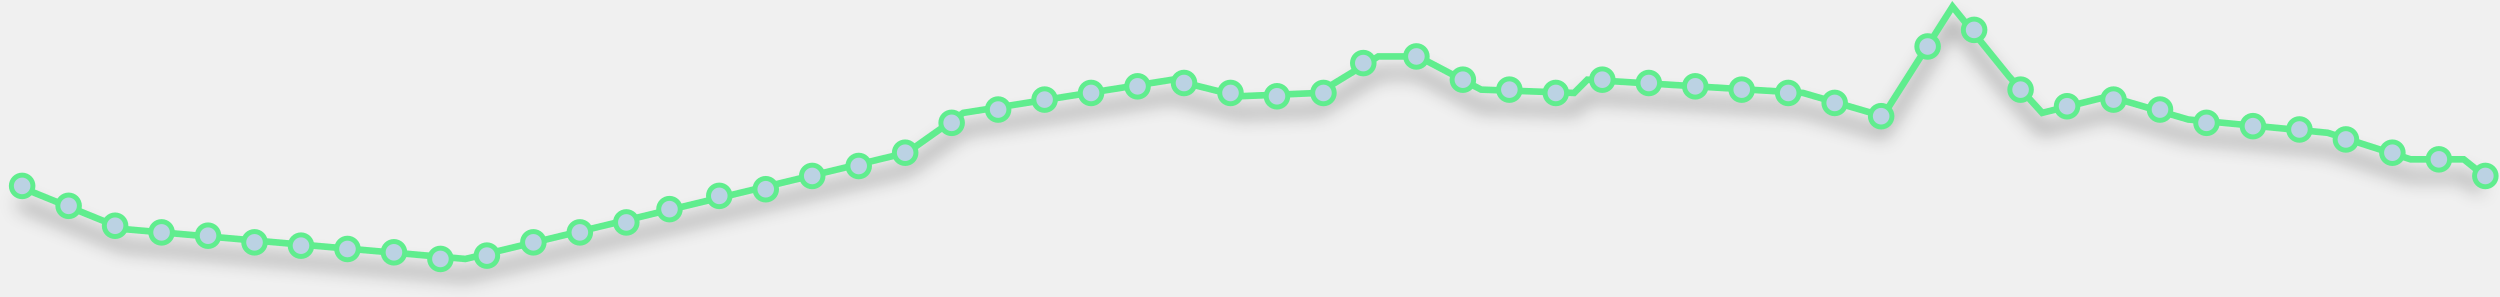
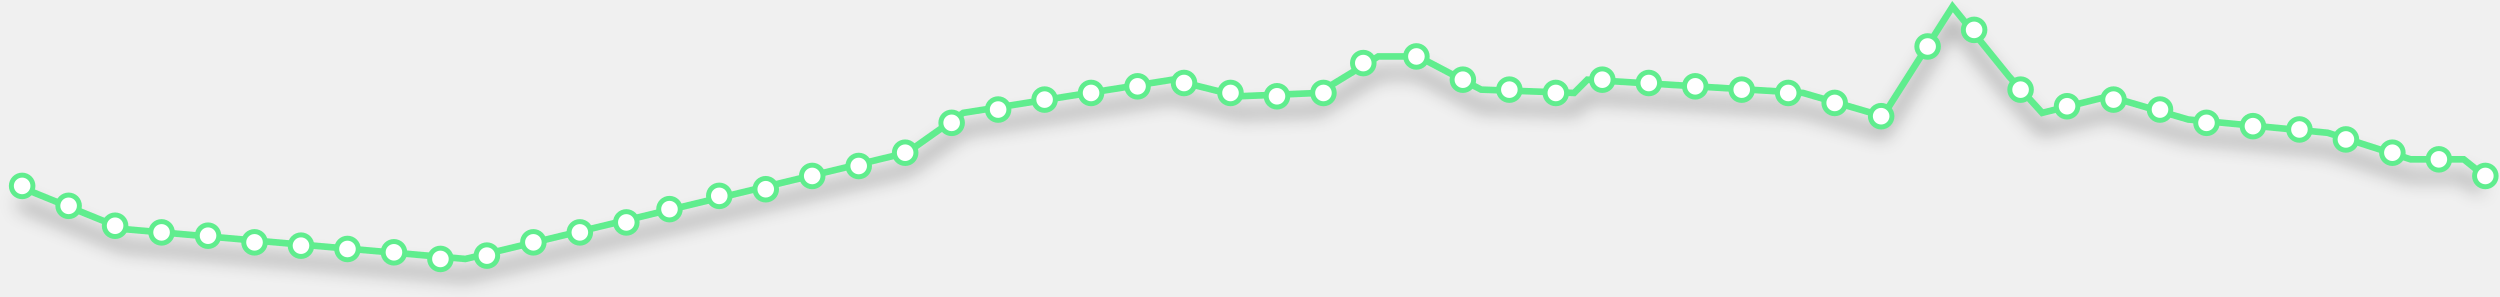
<svg xmlns="http://www.w3.org/2000/svg" preserveAspectRatio="none" overflow="visible" style="display: block;" width="753.086" height="89.304" viewBox="0 0 753.086 89.304" fill="none">
  <g id="Line/Last Week Out">
    <g id="Path" filter="url(#filter0_d_0_109)">
      <path d="M5.669 56.183L37.169 69.002L140.169 78.002L273.169 46.002L290.169 34.002L353.169 24.002L373.169 29.002L397.169 28.002L415.169 17.002H427.169L446.169 27.002L474.169 28.002L478.169 24.002L543.169 28.002L567.169 35.002L588.169 2.002L605.169 23.002L615.169 34.002L635.169 29.002L659.169 36.002L701.169 40.002L726.169 48.002H742.169L747.169 52.002" stroke-width="2" stroke="#60ED8E" />
    </g>
    <g id="Points">
-       <path id="Point" d="M9.919 56.002C9.919 57.797 8.464 59.252 6.669 59.252C4.874 59.252 3.419 57.797 3.419 56.002C3.419 54.207 4.874 52.752 6.669 52.752C8.464 52.752 9.919 54.207 9.919 56.002Z" fill="#bbd2e3" stroke-width="1.5" stroke="#60ED8E" />
-       <path id="Point_2" d="M23.919 62.002C23.919 63.797 22.464 65.252 20.669 65.252C18.874 65.252 17.419 63.797 17.419 62.002C17.419 60.207 18.874 58.752 20.669 58.752C22.464 58.752 23.919 60.207 23.919 62.002Z" fill="#bbd2e3" stroke-width="1.5" stroke="#60ED8E" />
-       <path id="Point_3" d="M37.919 68.002C37.919 69.796 36.464 71.252 34.669 71.252C32.874 71.252 31.419 69.796 31.419 68.002C31.419 66.207 32.874 64.752 34.669 64.752C36.464 64.752 37.919 66.207 37.919 68.002Z" fill="#bbd2e3" stroke-width="1.5" stroke="#60ED8E" />
-       <path id="Point_4" d="M51.919 70.002C51.919 71.796 50.464 73.252 48.669 73.252C46.874 73.252 45.419 71.796 45.419 70.002C45.419 68.207 46.874 66.752 48.669 66.752C50.464 66.752 51.919 68.207 51.919 70.002Z" fill="#bbd2e3" stroke-width="1.5" stroke="#60ED8E" />
-       <path id="Point_5" d="M65.919 71.002C65.919 72.796 64.464 74.252 62.669 74.252C60.874 74.252 59.419 72.796 59.419 71.002C59.419 69.207 60.874 67.752 62.669 67.752C64.464 67.752 65.919 69.207 65.919 71.002Z" fill="#bbd2e3" stroke-width="1.5" stroke="#60ED8E" />
-       <path id="Point_6" d="M79.919 73.002C79.919 74.796 78.464 76.252 76.669 76.252C74.874 76.252 73.419 74.796 73.419 73.002C73.419 71.207 74.874 69.752 76.669 69.752C78.464 69.752 79.919 71.207 79.919 73.002Z" fill="#bbd2e3" stroke-width="1.5" stroke="#60ED8E" />
-       <path id="Point_7" d="M93.919 74.002C93.919 75.796 92.464 77.252 90.669 77.252C88.874 77.252 87.419 75.796 87.419 74.002C87.419 72.207 88.874 70.752 90.669 70.752C92.464 70.752 93.919 72.207 93.919 74.002Z" fill="#bbd2e3" stroke-width="1.5" stroke="#60ED8E" />
-       <path id="Point_8" d="M107.919 75.002C107.919 76.796 106.464 78.252 104.669 78.252C102.874 78.252 101.419 76.796 101.419 75.002C101.419 73.207 102.874 71.752 104.669 71.752C106.464 71.752 107.919 73.207 107.919 75.002Z" fill="#bbd2e3" stroke-width="1.5" stroke="#60ED8E" />
-       <path id="Point_9" d="M121.919 76.002C121.919 77.796 120.464 79.252 118.669 79.252C116.874 79.252 115.419 77.796 115.419 76.002C115.419 74.207 116.874 72.752 118.669 72.752C120.464 72.752 121.919 74.207 121.919 76.002Z" fill="#bbd2e3" stroke-width="1.5" stroke="#60ED8E" />
-       <path id="Point_10" d="M135.919 78.002C135.919 79.796 134.464 81.252 132.669 81.252C130.874 81.252 129.419 79.796 129.419 78.002C129.419 76.207 130.874 74.752 132.669 74.752C134.464 74.752 135.919 76.207 135.919 78.002Z" fill="#bbd2e3" stroke-width="1.5" stroke="#60ED8E" />
-       <path id="Point_11" d="M149.919 77.002C149.919 78.796 148.464 80.252 146.669 80.252C144.874 80.252 143.419 78.796 143.419 77.002C143.419 75.207 144.874 73.752 146.669 73.752C148.464 73.752 149.919 75.207 149.919 77.002Z" fill="#bbd2e3" stroke-width="1.5" stroke="#60ED8E" />
-       <path id="Point_12" d="M163.919 73.002C163.919 74.796 162.464 76.252 160.669 76.252C158.874 76.252 157.419 74.796 157.419 73.002C157.419 71.207 158.874 69.752 160.669 69.752C162.464 69.752 163.919 71.207 163.919 73.002Z" fill="#bbd2e3" stroke-width="1.5" stroke="#60ED8E" />
-       <path id="Point_13" d="M177.919 70.002C177.919 71.796 176.464 73.252 174.669 73.252C172.874 73.252 171.419 71.796 171.419 70.002C171.419 68.207 172.874 66.752 174.669 66.752C176.464 66.752 177.919 68.207 177.919 70.002Z" fill="#bbd2e3" stroke-width="1.5" stroke="#60ED8E" />
-       <path id="Point_14" d="M191.919 67.002C191.919 68.796 190.464 70.252 188.669 70.252C186.874 70.252 185.419 68.796 185.419 67.002C185.419 65.207 186.874 63.752 188.669 63.752C190.464 63.752 191.919 65.207 191.919 67.002Z" fill="#bbd2e3" stroke-width="1.5" stroke="#60ED8E" />
-       <path id="Point_15" d="M204.919 63.002C204.919 64.796 203.464 66.252 201.669 66.252C199.874 66.252 198.419 64.796 198.419 63.002C198.419 61.207 199.874 59.752 201.669 59.752C203.464 59.752 204.919 61.207 204.919 63.002Z" fill="#bbd2e3" stroke-width="1.5" stroke="#60ED8E" />
-       <path id="Point_16" d="M219.919 59.002C219.919 60.797 218.464 62.252 216.669 62.252C214.874 62.252 213.419 60.797 213.419 59.002C213.419 57.207 214.874 55.752 216.669 55.752C218.464 55.752 219.919 57.207 219.919 59.002Z" fill="#bbd2e3" stroke-width="1.5" stroke="#60ED8E" />
-       <path id="Point_17" d="M233.919 57.002C233.919 58.797 232.464 60.252 230.669 60.252C228.874 60.252 227.419 58.797 227.419 57.002C227.419 55.207 228.874 53.752 230.669 53.752C232.464 53.752 233.919 55.207 233.919 57.002Z" fill="#bbd2e3" stroke-width="1.5" stroke="#60ED8E" />
-       <path id="Point_18" d="M247.919 53.002C247.919 54.797 246.464 56.252 244.669 56.252C242.874 56.252 241.419 54.797 241.419 53.002C241.419 51.207 242.874 49.752 244.669 49.752C246.464 49.752 247.919 51.207 247.919 53.002Z" fill="#bbd2e3" stroke-width="1.5" stroke="#60ED8E" />
-       <path id="Point_19" d="M261.919 50.002C261.919 51.797 260.464 53.252 258.669 53.252C256.874 53.252 255.419 51.797 255.419 50.002C255.419 48.207 256.874 46.752 258.669 46.752C260.464 46.752 261.919 48.207 261.919 50.002Z" fill="#bbd2e3" stroke-width="1.5" stroke="#60ED8E" />
-       <path id="Point_20" d="M275.919 46.002C275.919 47.797 274.464 49.252 272.669 49.252C270.874 49.252 269.419 47.797 269.419 46.002C269.419 44.207 270.874 42.752 272.669 42.752C274.464 42.752 275.919 44.207 275.919 46.002Z" fill="#bbd2e3" stroke-width="1.5" stroke="#60ED8E" />
-       <path id="Point_21" d="M289.919 37.002C289.919 38.797 288.464 40.252 286.669 40.252C284.874 40.252 283.419 38.797 283.419 37.002C283.419 35.207 284.874 33.752 286.669 33.752C288.464 33.752 289.919 35.207 289.919 37.002Z" fill="#bbd2e3" stroke-width="1.5" stroke="#60ED8E" />
-       <path id="Point_22" d="M303.919 33.002C303.919 34.797 302.464 36.252 300.669 36.252C298.874 36.252 297.419 34.797 297.419 33.002C297.419 31.207 298.874 29.752 300.669 29.752C302.464 29.752 303.919 31.207 303.919 33.002Z" fill="#bbd2e3" stroke-width="1.5" stroke="#60ED8E" />
-       <path id="Point_23" d="M317.919 30.002C317.919 31.797 316.464 33.252 314.669 33.252C312.874 33.252 311.419 31.797 311.419 30.002C311.419 28.207 312.874 26.752 314.669 26.752C316.464 26.752 317.919 28.207 317.919 30.002Z" fill="#bbd2e3" stroke-width="1.5" stroke="#60ED8E" />
-       <path id="Point_24" d="M331.919 28.002C331.919 29.797 330.464 31.252 328.669 31.252C326.874 31.252 325.419 29.797 325.419 28.002C325.419 26.207 326.874 24.752 328.669 24.752C330.464 24.752 331.919 26.207 331.919 28.002Z" fill="#bbd2e3" stroke-width="1.5" stroke="#60ED8E" />
-       <path id="Point_25" d="M345.919 26.002C345.919 27.797 344.464 29.252 342.669 29.252C340.874 29.252 339.419 27.797 339.419 26.002C339.419 24.207 340.874 22.752 342.669 22.752C344.464 22.752 345.919 24.207 345.919 26.002Z" fill="#bbd2e3" stroke-width="1.5" stroke="#60ED8E" />
-       <path id="Point_26" d="M359.919 25.002C359.919 26.797 358.464 28.252 356.669 28.252C354.874 28.252 353.419 26.797 353.419 25.002C353.419 23.207 354.874 21.752 356.669 21.752C358.464 21.752 359.919 23.207 359.919 25.002Z" fill="#bbd2e3" stroke-width="1.5" stroke="#60ED8E" />
-       <path id="Point_27" d="M373.919 28.002C373.919 29.797 372.464 31.252 370.669 31.252C368.874 31.252 367.419 29.797 367.419 28.002C367.419 26.207 368.874 24.752 370.669 24.752C372.464 24.752 373.919 26.207 373.919 28.002Z" fill="#bbd2e3" stroke-width="1.5" stroke="#60ED8E" />
-       <path id="Point_28" d="M387.919 29.002C387.919 30.797 386.464 32.252 384.669 32.252C382.874 32.252 381.419 30.797 381.419 29.002C381.419 27.207 382.874 25.752 384.669 25.752C386.464 25.752 387.919 27.207 387.919 29.002Z" fill="#bbd2e3" stroke-width="1.5" stroke="#60ED8E" />
-       <path id="Point_29" d="M401.919 28.002C401.919 29.797 400.464 31.252 398.669 31.252C396.874 31.252 395.419 29.797 395.419 28.002C395.419 26.207 396.874 24.752 398.669 24.752C400.464 24.752 401.919 26.207 401.919 28.002Z" fill="#bbd2e3" stroke-width="1.5" stroke="#60ED8E" />
-       <path id="Point_30" d="M413.919 19.002C413.919 20.797 412.464 22.252 410.669 22.252C408.874 22.252 407.419 20.797 407.419 19.002C407.419 17.207 408.874 15.752 410.669 15.752C412.464 15.752 413.919 17.207 413.919 19.002Z" fill="#bbd2e3" stroke-width="1.5" stroke="#60ED8E" />
-       <path id="Point_31" d="M429.919 17.002C429.919 18.797 428.464 20.252 426.669 20.252C424.874 20.252 423.419 18.797 423.419 17.002C423.419 15.207 424.874 13.752 426.669 13.752C428.464 13.752 429.919 15.207 429.919 17.002Z" fill="#bbd2e3" stroke-width="1.5" stroke="#60ED8E" />
-       <path id="Point_32" d="M443.919 24.002C443.919 25.797 442.464 27.252 440.669 27.252C438.874 27.252 437.419 25.797 437.419 24.002C437.419 22.207 438.874 20.752 440.669 20.752C442.464 20.752 443.919 22.207 443.919 24.002Z" fill="#bbd2e3" stroke-width="1.5" stroke="#60ED8E" />
-       <path id="Point_33" d="M457.919 27.002C457.919 28.797 456.464 30.252 454.669 30.252C452.874 30.252 451.419 28.797 451.419 27.002C451.419 25.207 452.874 23.752 454.669 23.752C456.464 23.752 457.919 25.207 457.919 27.002Z" fill="#bbd2e3" stroke-width="1.5" stroke="#60ED8E" />
-       <path id="Point_34" d="M471.919 28.002C471.919 29.797 470.464 31.252 468.669 31.252C466.874 31.252 465.419 29.797 465.419 28.002C465.419 26.207 466.874 24.752 468.669 24.752C470.464 24.752 471.919 26.207 471.919 28.002Z" fill="#bbd2e3" stroke-width="1.5" stroke="#60ED8E" />
-       <path id="Point_35" d="M485.919 24.002C485.919 25.797 484.464 27.252 482.669 27.252C480.874 27.252 479.419 25.797 479.419 24.002C479.419 22.207 480.874 20.752 482.669 20.752C484.464 20.752 485.919 22.207 485.919 24.002Z" fill="#bbd2e3" stroke-width="1.5" stroke="#60ED8E" />
-       <path id="Point_36" d="M499.919 25.002C499.919 26.797 498.464 28.252 496.669 28.252C494.874 28.252 493.419 26.797 493.419 25.002C493.419 23.207 494.874 21.752 496.669 21.752C498.464 21.752 499.919 23.207 499.919 25.002Z" fill="#bbd2e3" stroke-width="1.5" stroke="#60ED8E" />
-       <path id="Point_37" d="M513.919 26.002C513.919 27.797 512.464 29.252 510.669 29.252C508.874 29.252 507.419 27.797 507.419 26.002C507.419 24.207 508.874 22.752 510.669 22.752C512.464 22.752 513.919 24.207 513.919 26.002Z" fill="#bbd2e3" stroke-width="1.5" stroke="#60ED8E" />
-       <path id="Point_38" d="M527.919 27.002C527.919 28.797 526.464 30.252 524.669 30.252C522.874 30.252 521.419 28.797 521.419 27.002C521.419 25.207 522.874 23.752 524.669 23.752C526.464 23.752 527.919 25.207 527.919 27.002Z" fill="#bbd2e3" stroke-width="1.5" stroke="#60ED8E" />
-       <path id="Point_39" d="M541.919 28.002C541.919 29.797 540.464 31.252 538.669 31.252C536.874 31.252 535.419 29.797 535.419 28.002C535.419 26.207 536.874 24.752 538.669 24.752C540.464 24.752 541.919 26.207 541.919 28.002Z" fill="#bbd2e3" stroke-width="1.5" stroke="#60ED8E" />
-       <path id="Point_40" d="M555.919 31.002C555.919 32.797 554.464 34.252 552.669 34.252C550.874 34.252 549.419 32.797 549.419 31.002C549.419 29.207 550.874 27.752 552.669 27.752C554.464 27.752 555.919 29.207 555.919 31.002Z" fill="#bbd2e3" stroke-width="1.5" stroke="#60ED8E" />
-       <path id="Point_41" d="M569.919 35.002C569.919 36.797 568.464 38.252 566.669 38.252C564.874 38.252 563.419 36.797 563.419 35.002C563.419 33.207 564.874 31.752 566.669 31.752C568.464 31.752 569.919 33.207 569.919 35.002Z" fill="#bbd2e3" stroke-width="1.5" stroke="#60ED8E" />
-       <path id="Point_42" d="M583.919 14.002C583.919 15.796 582.464 17.252 580.669 17.252C578.874 17.252 577.419 15.796 577.419 14.002C577.419 12.207 578.874 10.752 580.669 10.752C582.464 10.752 583.919 12.207 583.919 14.002Z" fill="#bbd2e3" stroke-width="1.5" stroke="#60ED8E" />
-       <path id="Point_43" d="M597.919 9.002C597.919 10.796 596.464 12.252 594.669 12.252C592.874 12.252 591.419 10.796 591.419 9.002C591.419 7.207 592.874 5.752 594.669 5.752C596.464 5.752 597.919 7.207 597.919 9.002Z" fill="#bbd2e3" stroke-width="1.5" stroke="#60ED8E" />
-       <path id="Point_44" d="M611.919 27.002C611.919 28.797 610.464 30.252 608.669 30.252C606.874 30.252 605.419 28.797 605.419 27.002C605.419 25.207 606.874 23.752 608.669 23.752C610.464 23.752 611.919 25.207 611.919 27.002Z" fill="#bbd2e3" stroke-width="1.5" stroke="#60ED8E" />
-       <path id="Point_45" d="M625.919 32.002C625.919 33.797 624.464 35.252 622.669 35.252C620.874 35.252 619.419 33.797 619.419 32.002C619.419 30.207 620.874 28.752 622.669 28.752C624.464 28.752 625.919 30.207 625.919 32.002Z" fill="#bbd2e3" stroke-width="1.5" stroke="#60ED8E" />
-       <path id="Point_46" d="M639.919 30.002C639.919 31.797 638.464 33.252 636.669 33.252C634.874 33.252 633.419 31.797 633.419 30.002C633.419 28.207 634.874 26.752 636.669 26.752C638.464 26.752 639.919 28.207 639.919 30.002Z" fill="#bbd2e3" stroke-width="1.5" stroke="#60ED8E" />
-       <path id="Point_47" d="M653.919 33.002C653.919 34.797 652.464 36.252 650.669 36.252C648.874 36.252 647.419 34.797 647.419 33.002C647.419 31.207 648.874 29.752 650.669 29.752C652.464 29.752 653.919 31.207 653.919 33.002Z" fill="#bbd2e3" stroke-width="1.5" stroke="#60ED8E" />
-       <path id="Point_48" d="M667.919 37.002C667.919 38.797 666.464 40.252 664.669 40.252C662.874 40.252 661.419 38.797 661.419 37.002C661.419 35.207 662.874 33.752 664.669 33.752C666.464 33.752 667.919 35.207 667.919 37.002Z" fill="#bbd2e3" stroke-width="1.5" stroke="#60ED8E" />
-       <path id="Point_49" d="M681.919 38.002C681.919 39.797 680.464 41.252 678.669 41.252C676.874 41.252 675.419 39.797 675.419 38.002C675.419 36.207 676.874 34.752 678.669 34.752C680.464 34.752 681.919 36.207 681.919 38.002Z" fill="#bbd2e3" stroke-width="1.5" stroke="#60ED8E" />
-       <path id="Point_50" d="M695.919 39.002C695.919 40.797 694.464 42.252 692.669 42.252C690.874 42.252 689.419 40.797 689.419 39.002C689.419 37.207 690.874 35.752 692.669 35.752C694.464 35.752 695.919 37.207 695.919 39.002Z" fill="#bbd2e3" stroke-width="1.5" stroke="#60ED8E" />
-       <path id="Point_51" d="M709.919 42.002C709.919 43.797 708.464 45.252 706.669 45.252C704.874 45.252 703.419 43.797 703.419 42.002C703.419 40.207 704.874 38.752 706.669 38.752C708.464 38.752 709.919 40.207 709.919 42.002Z" fill="#bbd2e3" stroke-width="1.5" stroke="#60ED8E" />
-       <path id="Point_52" d="M723.919 46.002C723.919 47.797 722.464 49.252 720.669 49.252C718.874 49.252 717.419 47.797 717.419 46.002C717.419 44.207 718.874 42.752 720.669 42.752C722.464 42.752 723.919 44.207 723.919 46.002Z" fill="#bbd2e3" stroke-width="1.5" stroke="#60ED8E" />
-       <path id="Point_53" d="M737.919 48.002C737.919 49.797 736.464 51.252 734.669 51.252C732.874 51.252 731.419 49.797 731.419 48.002C731.419 46.207 732.874 44.752 734.669 44.752C736.464 44.752 737.919 46.207 737.919 48.002Z" fill="#bbd2e3" stroke-width="1.5" stroke="#60ED8E" />
-       <path id="Point_54" d="M751.919 53.002C751.919 54.797 750.464 56.252 748.669 56.252C746.874 56.252 745.419 54.797 745.419 53.002C745.419 51.207 746.874 49.752 748.669 49.752C750.464 49.752 751.919 51.207 751.919 53.002Z" fill="#bbd2e3" stroke-width="1.5" stroke="#60ED8E" />
+       <path id="Point" d="M9.919 56.002C9.919 57.797 8.464 59.252 6.669 59.252C4.874 59.252 3.419 57.797 3.419 56.002C3.419 54.207 4.874 52.752 6.669 52.752C8.464 52.752 9.919 54.207 9.919 56.002Z" fill="#FFFFFF" stroke-width="1.5" stroke="#60ED8E" />
+       <path id="Point_2" d="M23.919 62.002C23.919 63.797 22.464 65.252 20.669 65.252C18.874 65.252 17.419 63.797 17.419 62.002C17.419 60.207 18.874 58.752 20.669 58.752C22.464 58.752 23.919 60.207 23.919 62.002Z" fill="#FFFFFF" stroke-width="1.5" stroke="#60ED8E" />
+       <path id="Point_3" d="M37.919 68.002C37.919 69.796 36.464 71.252 34.669 71.252C32.874 71.252 31.419 69.796 31.419 68.002C31.419 66.207 32.874 64.752 34.669 64.752C36.464 64.752 37.919 66.207 37.919 68.002Z" fill="#FFFFFF" stroke-width="1.5" stroke="#60ED8E" />
+       <path id="Point_4" d="M51.919 70.002C51.919 71.796 50.464 73.252 48.669 73.252C46.874 73.252 45.419 71.796 45.419 70.002C45.419 68.207 46.874 66.752 48.669 66.752C50.464 66.752 51.919 68.207 51.919 70.002Z" fill="#FFFFFF" stroke-width="1.5" stroke="#60ED8E" />
+       <path id="Point_5" d="M65.919 71.002C65.919 72.796 64.464 74.252 62.669 74.252C60.874 74.252 59.419 72.796 59.419 71.002C59.419 69.207 60.874 67.752 62.669 67.752C64.464 67.752 65.919 69.207 65.919 71.002Z" fill="#FFFFFF" stroke-width="1.5" stroke="#60ED8E" />
+       <path id="Point_6" d="M79.919 73.002C79.919 74.796 78.464 76.252 76.669 76.252C74.874 76.252 73.419 74.796 73.419 73.002C73.419 71.207 74.874 69.752 76.669 69.752C78.464 69.752 79.919 71.207 79.919 73.002Z" fill="#FFFFFF" stroke-width="1.5" stroke="#60ED8E" />
+       <path id="Point_7" d="M93.919 74.002C93.919 75.796 92.464 77.252 90.669 77.252C88.874 77.252 87.419 75.796 87.419 74.002C87.419 72.207 88.874 70.752 90.669 70.752C92.464 70.752 93.919 72.207 93.919 74.002Z" fill="#FFFFFF" stroke-width="1.5" stroke="#60ED8E" />
+       <path id="Point_8" d="M107.919 75.002C107.919 76.796 106.464 78.252 104.669 78.252C102.874 78.252 101.419 76.796 101.419 75.002C101.419 73.207 102.874 71.752 104.669 71.752C106.464 71.752 107.919 73.207 107.919 75.002Z" fill="#FFFFFF" stroke-width="1.5" stroke="#60ED8E" />
+       <path id="Point_9" d="M121.919 76.002C121.919 77.796 120.464 79.252 118.669 79.252C116.874 79.252 115.419 77.796 115.419 76.002C115.419 74.207 116.874 72.752 118.669 72.752C120.464 72.752 121.919 74.207 121.919 76.002Z" fill="#FFFFFF" stroke-width="1.5" stroke="#60ED8E" />
+       <path id="Point_10" d="M135.919 78.002C135.919 79.796 134.464 81.252 132.669 81.252C130.874 81.252 129.419 79.796 129.419 78.002C129.419 76.207 130.874 74.752 132.669 74.752C134.464 74.752 135.919 76.207 135.919 78.002Z" fill="#FFFFFF" stroke-width="1.5" stroke="#60ED8E" />
+       <path id="Point_11" d="M149.919 77.002C149.919 78.796 148.464 80.252 146.669 80.252C144.874 80.252 143.419 78.796 143.419 77.002C143.419 75.207 144.874 73.752 146.669 73.752C148.464 73.752 149.919 75.207 149.919 77.002Z" fill="#FFFFFF" stroke-width="1.5" stroke="#60ED8E" />
+       <path id="Point_12" d="M163.919 73.002C163.919 74.796 162.464 76.252 160.669 76.252C158.874 76.252 157.419 74.796 157.419 73.002C157.419 71.207 158.874 69.752 160.669 69.752C162.464 69.752 163.919 71.207 163.919 73.002Z" fill="#FFFFFF" stroke-width="1.5" stroke="#60ED8E" />
+       <path id="Point_13" d="M177.919 70.002C177.919 71.796 176.464 73.252 174.669 73.252C172.874 73.252 171.419 71.796 171.419 70.002C171.419 68.207 172.874 66.752 174.669 66.752C176.464 66.752 177.919 68.207 177.919 70.002Z" fill="#FFFFFF" stroke-width="1.5" stroke="#60ED8E" />
+       <path id="Point_14" d="M191.919 67.002C191.919 68.796 190.464 70.252 188.669 70.252C186.874 70.252 185.419 68.796 185.419 67.002C185.419 65.207 186.874 63.752 188.669 63.752C190.464 63.752 191.919 65.207 191.919 67.002Z" fill="#FFFFFF" stroke-width="1.5" stroke="#60ED8E" />
+       <path id="Point_15" d="M204.919 63.002C204.919 64.796 203.464 66.252 201.669 66.252C199.874 66.252 198.419 64.796 198.419 63.002C198.419 61.207 199.874 59.752 201.669 59.752C203.464 59.752 204.919 61.207 204.919 63.002Z" fill="#FFFFFF" stroke-width="1.5" stroke="#60ED8E" />
+       <path id="Point_16" d="M219.919 59.002C219.919 60.797 218.464 62.252 216.669 62.252C214.874 62.252 213.419 60.797 213.419 59.002C213.419 57.207 214.874 55.752 216.669 55.752C218.464 55.752 219.919 57.207 219.919 59.002Z" fill="#FFFFFF" stroke-width="1.5" stroke="#60ED8E" />
+       <path id="Point_17" d="M233.919 57.002C233.919 58.797 232.464 60.252 230.669 60.252C228.874 60.252 227.419 58.797 227.419 57.002C227.419 55.207 228.874 53.752 230.669 53.752C232.464 53.752 233.919 55.207 233.919 57.002Z" fill="#FFFFFF" stroke-width="1.5" stroke="#60ED8E" />
+       <path id="Point_18" d="M247.919 53.002C247.919 54.797 246.464 56.252 244.669 56.252C242.874 56.252 241.419 54.797 241.419 53.002C241.419 51.207 242.874 49.752 244.669 49.752C246.464 49.752 247.919 51.207 247.919 53.002Z" fill="#FFFFFF" stroke-width="1.5" stroke="#60ED8E" />
+       <path id="Point_19" d="M261.919 50.002C261.919 51.797 260.464 53.252 258.669 53.252C256.874 53.252 255.419 51.797 255.419 50.002C255.419 48.207 256.874 46.752 258.669 46.752C260.464 46.752 261.919 48.207 261.919 50.002Z" fill="#FFFFFF" stroke-width="1.5" stroke="#60ED8E" />
+       <path id="Point_20" d="M275.919 46.002C275.919 47.797 274.464 49.252 272.669 49.252C270.874 49.252 269.419 47.797 269.419 46.002C269.419 44.207 270.874 42.752 272.669 42.752C274.464 42.752 275.919 44.207 275.919 46.002Z" fill="#FFFFFF" stroke-width="1.5" stroke="#60ED8E" />
+       <path id="Point_21" d="M289.919 37.002C289.919 38.797 288.464 40.252 286.669 40.252C284.874 40.252 283.419 38.797 283.419 37.002C283.419 35.207 284.874 33.752 286.669 33.752C288.464 33.752 289.919 35.207 289.919 37.002Z" fill="#FFFFFF" stroke-width="1.5" stroke="#60ED8E" />
+       <path id="Point_22" d="M303.919 33.002C303.919 34.797 302.464 36.252 300.669 36.252C298.874 36.252 297.419 34.797 297.419 33.002C297.419 31.207 298.874 29.752 300.669 29.752C302.464 29.752 303.919 31.207 303.919 33.002Z" fill="#FFFFFF" stroke-width="1.5" stroke="#60ED8E" />
+       <path id="Point_23" d="M317.919 30.002C317.919 31.797 316.464 33.252 314.669 33.252C312.874 33.252 311.419 31.797 311.419 30.002C311.419 28.207 312.874 26.752 314.669 26.752C316.464 26.752 317.919 28.207 317.919 30.002Z" fill="#FFFFFF" stroke-width="1.5" stroke="#60ED8E" />
+       <path id="Point_24" d="M331.919 28.002C331.919 29.797 330.464 31.252 328.669 31.252C326.874 31.252 325.419 29.797 325.419 28.002C325.419 26.207 326.874 24.752 328.669 24.752C330.464 24.752 331.919 26.207 331.919 28.002Z" fill="#FFFFFF" stroke-width="1.5" stroke="#60ED8E" />
+       <path id="Point_25" d="M345.919 26.002C345.919 27.797 344.464 29.252 342.669 29.252C340.874 29.252 339.419 27.797 339.419 26.002C339.419 24.207 340.874 22.752 342.669 22.752C344.464 22.752 345.919 24.207 345.919 26.002Z" fill="#FFFFFF" stroke-width="1.5" stroke="#60ED8E" />
+       <path id="Point_26" d="M359.919 25.002C359.919 26.797 358.464 28.252 356.669 28.252C354.874 28.252 353.419 26.797 353.419 25.002C353.419 23.207 354.874 21.752 356.669 21.752C358.464 21.752 359.919 23.207 359.919 25.002Z" fill="#FFFFFF" stroke-width="1.5" stroke="#60ED8E" />
+       <path id="Point_27" d="M373.919 28.002C373.919 29.797 372.464 31.252 370.669 31.252C368.874 31.252 367.419 29.797 367.419 28.002C367.419 26.207 368.874 24.752 370.669 24.752C372.464 24.752 373.919 26.207 373.919 28.002Z" fill="#FFFFFF" stroke-width="1.5" stroke="#60ED8E" />
+       <path id="Point_28" d="M387.919 29.002C387.919 30.797 386.464 32.252 384.669 32.252C382.874 32.252 381.419 30.797 381.419 29.002C381.419 27.207 382.874 25.752 384.669 25.752C386.464 25.752 387.919 27.207 387.919 29.002Z" fill="#FFFFFF" stroke-width="1.5" stroke="#60ED8E" />
+       <path id="Point_29" d="M401.919 28.002C401.919 29.797 400.464 31.252 398.669 31.252C396.874 31.252 395.419 29.797 395.419 28.002C395.419 26.207 396.874 24.752 398.669 24.752C400.464 24.752 401.919 26.207 401.919 28.002Z" fill="#FFFFFF" stroke-width="1.5" stroke="#60ED8E" />
+       <path id="Point_30" d="M413.919 19.002C413.919 20.797 412.464 22.252 410.669 22.252C408.874 22.252 407.419 20.797 407.419 19.002C407.419 17.207 408.874 15.752 410.669 15.752C412.464 15.752 413.919 17.207 413.919 19.002Z" fill="#FFFFFF" stroke-width="1.5" stroke="#60ED8E" />
+       <path id="Point_31" d="M429.919 17.002C429.919 18.797 428.464 20.252 426.669 20.252C424.874 20.252 423.419 18.797 423.419 17.002C423.419 15.207 424.874 13.752 426.669 13.752C428.464 13.752 429.919 15.207 429.919 17.002Z" fill="#FFFFFF" stroke-width="1.5" stroke="#60ED8E" />
+       <path id="Point_32" d="M443.919 24.002C443.919 25.797 442.464 27.252 440.669 27.252C438.874 27.252 437.419 25.797 437.419 24.002C437.419 22.207 438.874 20.752 440.669 20.752C442.464 20.752 443.919 22.207 443.919 24.002Z" fill="#FFFFFF" stroke-width="1.5" stroke="#60ED8E" />
+       <path id="Point_33" d="M457.919 27.002C457.919 28.797 456.464 30.252 454.669 30.252C452.874 30.252 451.419 28.797 451.419 27.002C451.419 25.207 452.874 23.752 454.669 23.752C456.464 23.752 457.919 25.207 457.919 27.002Z" fill="#FFFFFF" stroke-width="1.5" stroke="#60ED8E" />
+       <path id="Point_34" d="M471.919 28.002C471.919 29.797 470.464 31.252 468.669 31.252C466.874 31.252 465.419 29.797 465.419 28.002C465.419 26.207 466.874 24.752 468.669 24.752C470.464 24.752 471.919 26.207 471.919 28.002Z" fill="#FFFFFF" stroke-width="1.5" stroke="#60ED8E" />
+       <path id="Point_35" d="M485.919 24.002C485.919 25.797 484.464 27.252 482.669 27.252C480.874 27.252 479.419 25.797 479.419 24.002C479.419 22.207 480.874 20.752 482.669 20.752C484.464 20.752 485.919 22.207 485.919 24.002Z" fill="#FFFFFF" stroke-width="1.5" stroke="#60ED8E" />
+       <path id="Point_36" d="M499.919 25.002C499.919 26.797 498.464 28.252 496.669 28.252C494.874 28.252 493.419 26.797 493.419 25.002C493.419 23.207 494.874 21.752 496.669 21.752C498.464 21.752 499.919 23.207 499.919 25.002Z" fill="#FFFFFF" stroke-width="1.5" stroke="#60ED8E" />
+       <path id="Point_37" d="M513.919 26.002C513.919 27.797 512.464 29.252 510.669 29.252C508.874 29.252 507.419 27.797 507.419 26.002C507.419 24.207 508.874 22.752 510.669 22.752C512.464 22.752 513.919 24.207 513.919 26.002Z" fill="#FFFFFF" stroke-width="1.5" stroke="#60ED8E" />
+       <path id="Point_38" d="M527.919 27.002C527.919 28.797 526.464 30.252 524.669 30.252C522.874 30.252 521.419 28.797 521.419 27.002C521.419 25.207 522.874 23.752 524.669 23.752C526.464 23.752 527.919 25.207 527.919 27.002Z" fill="#FFFFFF" stroke-width="1.5" stroke="#60ED8E" />
+       <path id="Point_39" d="M541.919 28.002C541.919 29.797 540.464 31.252 538.669 31.252C536.874 31.252 535.419 29.797 535.419 28.002C535.419 26.207 536.874 24.752 538.669 24.752C540.464 24.752 541.919 26.207 541.919 28.002Z" fill="#FFFFFF" stroke-width="1.5" stroke="#60ED8E" />
+       <path id="Point_40" d="M555.919 31.002C555.919 32.797 554.464 34.252 552.669 34.252C550.874 34.252 549.419 32.797 549.419 31.002C549.419 29.207 550.874 27.752 552.669 27.752C554.464 27.752 555.919 29.207 555.919 31.002Z" fill="#FFFFFF" stroke-width="1.5" stroke="#60ED8E" />
+       <path id="Point_41" d="M569.919 35.002C569.919 36.797 568.464 38.252 566.669 38.252C564.874 38.252 563.419 36.797 563.419 35.002C563.419 33.207 564.874 31.752 566.669 31.752C568.464 31.752 569.919 33.207 569.919 35.002Z" fill="#FFFFFF" stroke-width="1.5" stroke="#60ED8E" />
+       <path id="Point_42" d="M583.919 14.002C583.919 15.796 582.464 17.252 580.669 17.252C578.874 17.252 577.419 15.796 577.419 14.002C577.419 12.207 578.874 10.752 580.669 10.752C582.464 10.752 583.919 12.207 583.919 14.002Z" fill="#FFFFFF" stroke-width="1.5" stroke="#60ED8E" />
+       <path id="Point_43" d="M597.919 9.002C597.919 10.796 596.464 12.252 594.669 12.252C592.874 12.252 591.419 10.796 591.419 9.002C591.419 7.207 592.874 5.752 594.669 5.752C596.464 5.752 597.919 7.207 597.919 9.002Z" fill="#FFFFFF" stroke-width="1.5" stroke="#60ED8E" />
+       <path id="Point_44" d="M611.919 27.002C611.919 28.797 610.464 30.252 608.669 30.252C606.874 30.252 605.419 28.797 605.419 27.002C605.419 25.207 606.874 23.752 608.669 23.752C610.464 23.752 611.919 25.207 611.919 27.002Z" fill="#FFFFFF" stroke-width="1.5" stroke="#60ED8E" />
+       <path id="Point_45" d="M625.919 32.002C625.919 33.797 624.464 35.252 622.669 35.252C620.874 35.252 619.419 33.797 619.419 32.002C619.419 30.207 620.874 28.752 622.669 28.752C624.464 28.752 625.919 30.207 625.919 32.002Z" fill="#FFFFFF" stroke-width="1.5" stroke="#60ED8E" />
+       <path id="Point_46" d="M639.919 30.002C639.919 31.797 638.464 33.252 636.669 33.252C634.874 33.252 633.419 31.797 633.419 30.002C633.419 28.207 634.874 26.752 636.669 26.752C638.464 26.752 639.919 28.207 639.919 30.002Z" fill="#FFFFFF" stroke-width="1.5" stroke="#60ED8E" />
+       <path id="Point_47" d="M653.919 33.002C653.919 34.797 652.464 36.252 650.669 36.252C648.874 36.252 647.419 34.797 647.419 33.002C647.419 31.207 648.874 29.752 650.669 29.752C652.464 29.752 653.919 31.207 653.919 33.002Z" fill="#FFFFFF" stroke-width="1.5" stroke="#60ED8E" />
+       <path id="Point_48" d="M667.919 37.002C667.919 38.797 666.464 40.252 664.669 40.252C662.874 40.252 661.419 38.797 661.419 37.002C661.419 35.207 662.874 33.752 664.669 33.752C666.464 33.752 667.919 35.207 667.919 37.002Z" fill="#FFFFFF" stroke-width="1.5" stroke="#60ED8E" />
+       <path id="Point_49" d="M681.919 38.002C681.919 39.797 680.464 41.252 678.669 41.252C676.874 41.252 675.419 39.797 675.419 38.002C675.419 36.207 676.874 34.752 678.669 34.752C680.464 34.752 681.919 36.207 681.919 38.002Z" fill="#FFFFFF" stroke-width="1.5" stroke="#60ED8E" />
+       <path id="Point_50" d="M695.919 39.002C695.919 40.797 694.464 42.252 692.669 42.252C690.874 42.252 689.419 40.797 689.419 39.002C689.419 37.207 690.874 35.752 692.669 35.752C694.464 35.752 695.919 37.207 695.919 39.002Z" fill="#FFFFFF" stroke-width="1.5" stroke="#60ED8E" />
+       <path id="Point_51" d="M709.919 42.002C709.919 43.797 708.464 45.252 706.669 45.252C704.874 45.252 703.419 43.797 703.419 42.002C703.419 40.207 704.874 38.752 706.669 38.752C708.464 38.752 709.919 40.207 709.919 42.002Z" fill="#FFFFFF" stroke-width="1.5" stroke="#60ED8E" />
+       <path id="Point_52" d="M723.919 46.002C723.919 47.797 722.464 49.252 720.669 49.252C718.874 49.252 717.419 47.797 717.419 46.002C717.419 44.207 718.874 42.752 720.669 42.752C722.464 42.752 723.919 44.207 723.919 46.002Z" fill="#FFFFFF" stroke-width="1.5" stroke="#60ED8E" />
+       <path id="Point_53" d="M737.919 48.002C737.919 49.797 736.464 51.252 734.669 51.252C732.874 51.252 731.419 49.797 731.419 48.002C731.419 46.207 732.874 44.752 734.669 44.752C736.464 44.752 737.919 46.207 737.919 48.002Z" fill="#FFFFFF" stroke-width="1.5" stroke="#60ED8E" />
+       <path id="Point_54" d="M751.919 53.002C751.919 54.797 750.464 56.252 748.669 56.252C746.874 56.252 745.419 54.797 745.419 53.002C745.419 51.207 746.874 49.752 748.669 49.752C750.464 49.752 751.919 51.207 751.919 53.002Z" fill="#FFFFFF" stroke-width="1.5" stroke="#60ED8E" />
    </g>
  </g>
  <defs>
    <filter id="filter0_d_0_109" x="0" y="0" width="753.086" height="89.304" filterUnits="userSpaceOnUse" color-interpolation-filters="sRGB">
      <feFlood flood-opacity="0" result="BackgroundImageFix" />
      <feColorMatrix in="SourceAlpha" type="matrix" values="0 0 0 0 0 0 0 0 0 0 0 0 0 0 0 0 0 0 127 0" result="hardAlpha" />
      <feOffset dy="5" />
      <feGaussianBlur stdDeviation="2.646" />
      <feColorMatrix type="matrix" values="0 0 0 0 0 0 0 0 0 0 0 0 0 0 0 0 0 0 0.4 0" />
      <feBlend mode="normal" in2="BackgroundImageFix" result="effect1_dropShadow_0_109" />
      <feBlend mode="normal" in="SourceGraphic" in2="effect1_dropShadow_0_109" result="shape" />
    </filter>
  </defs>
</svg>
